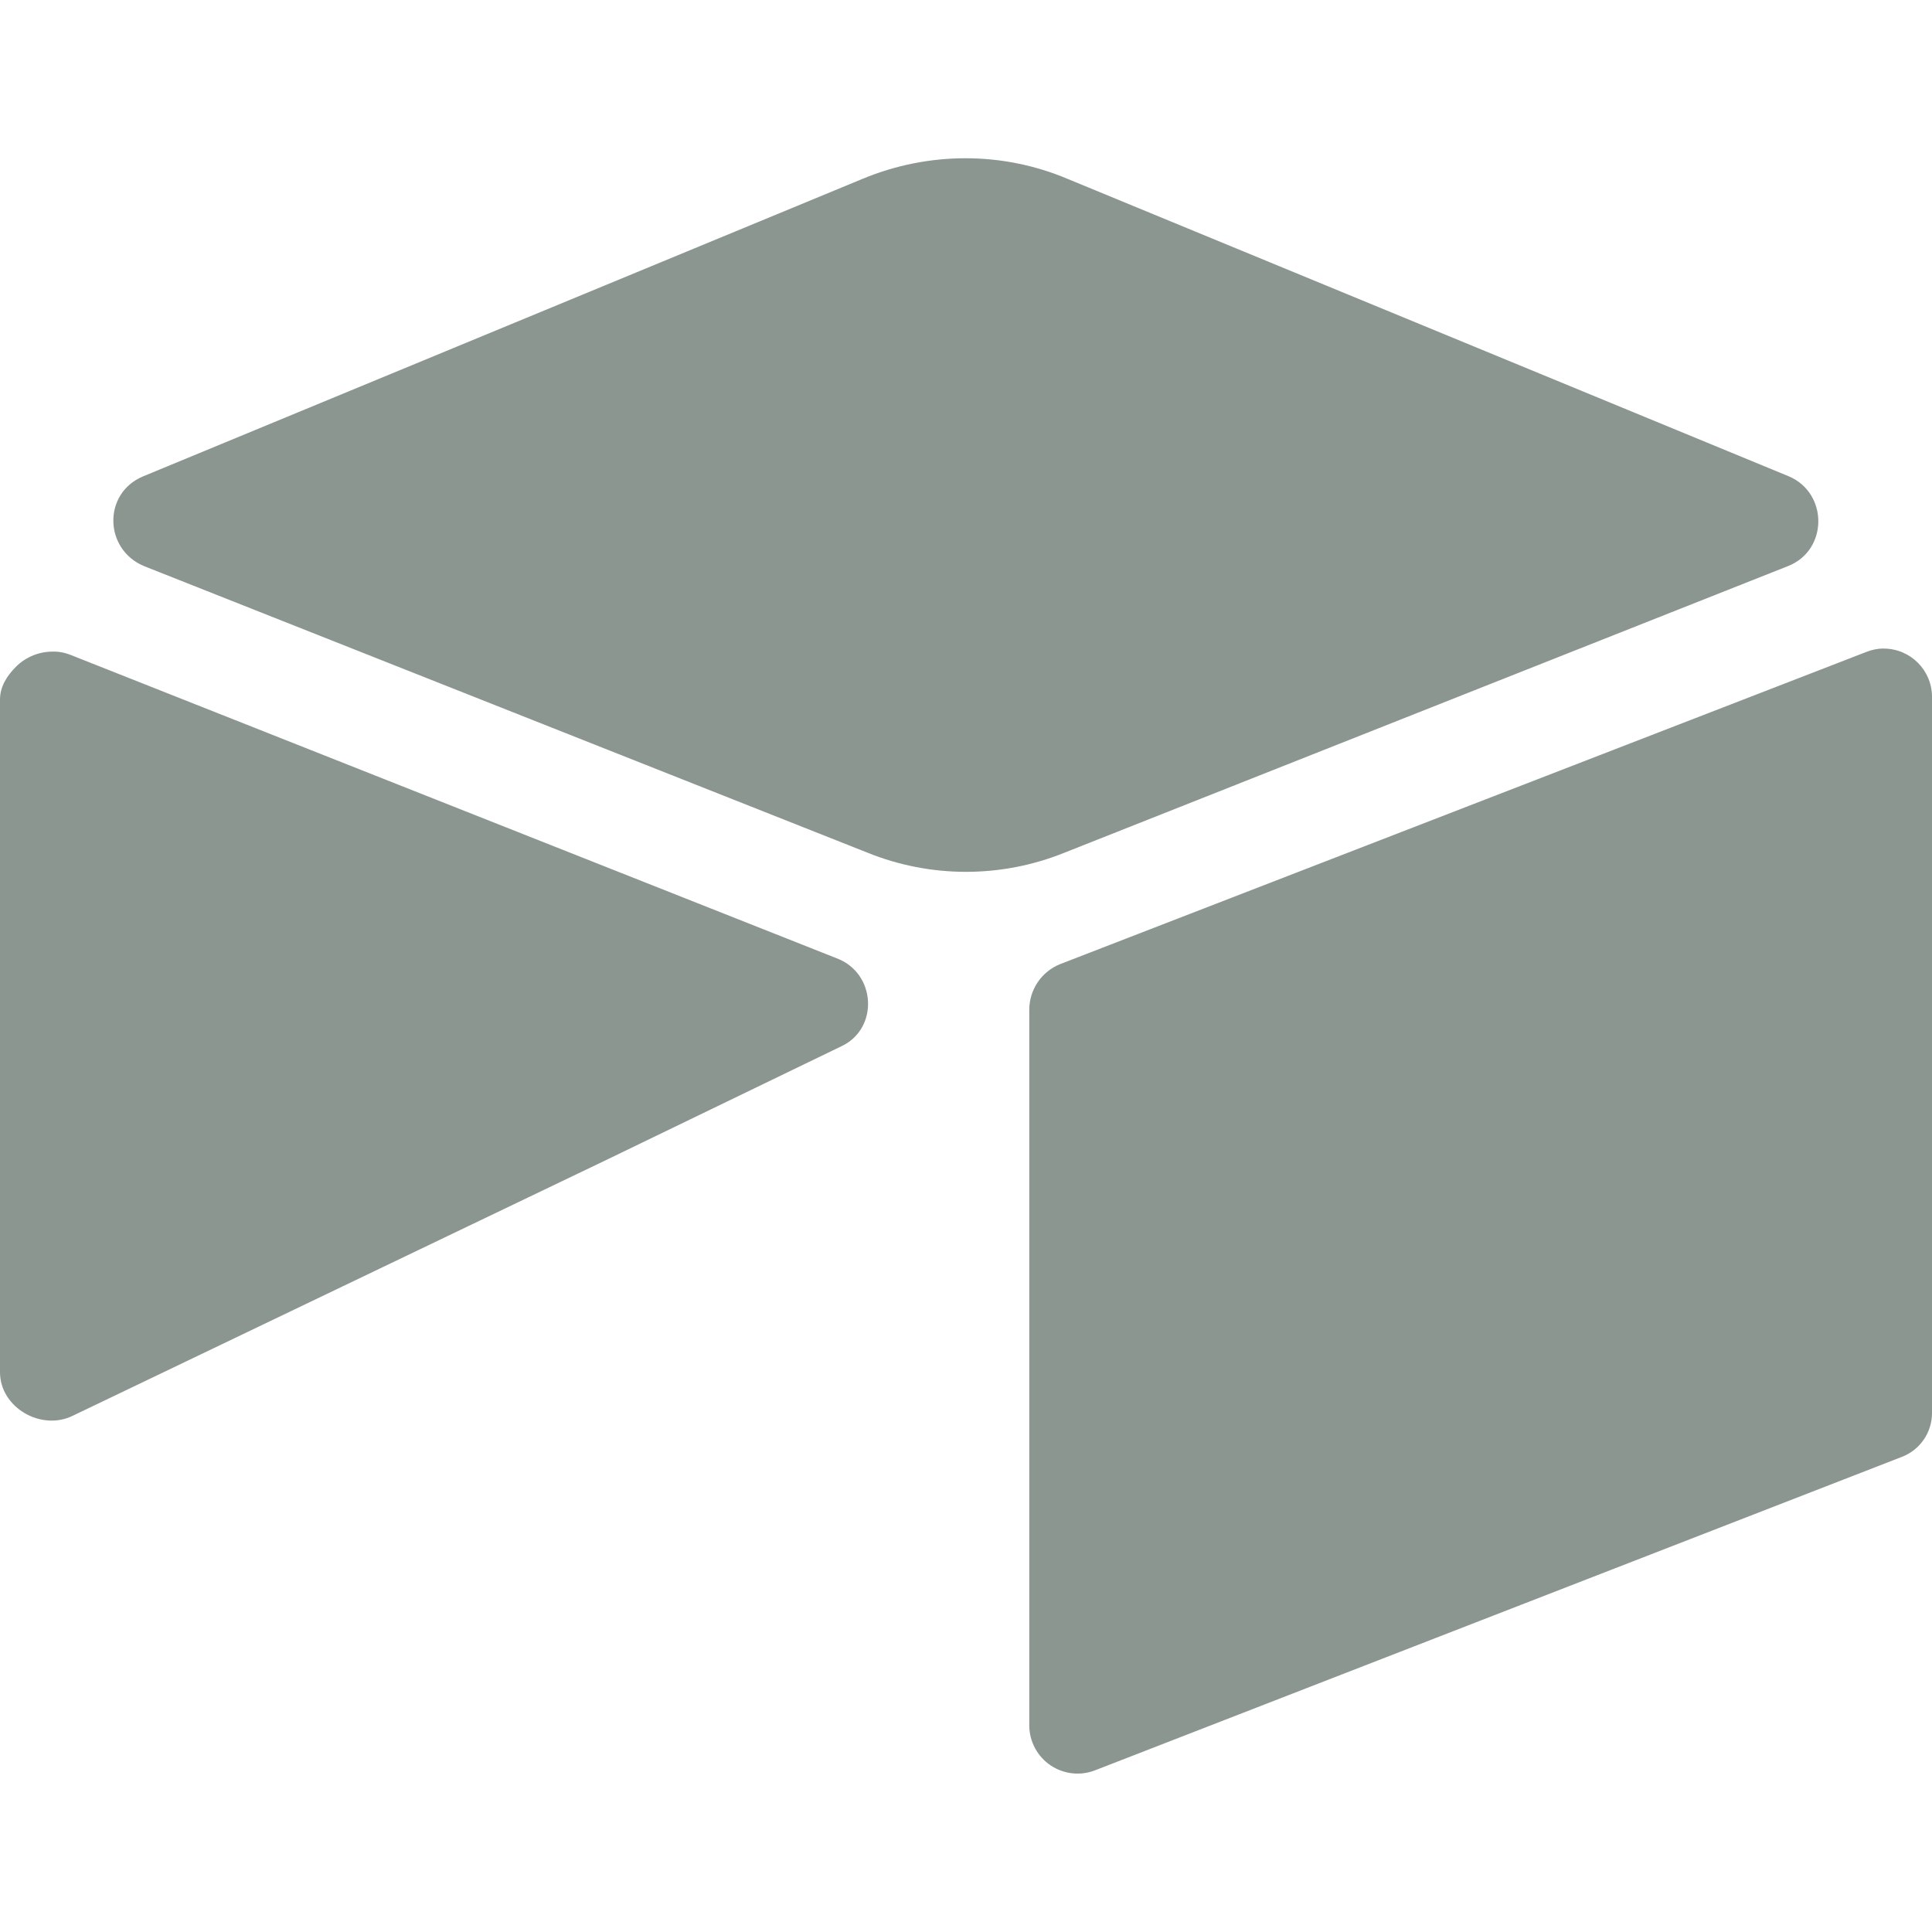
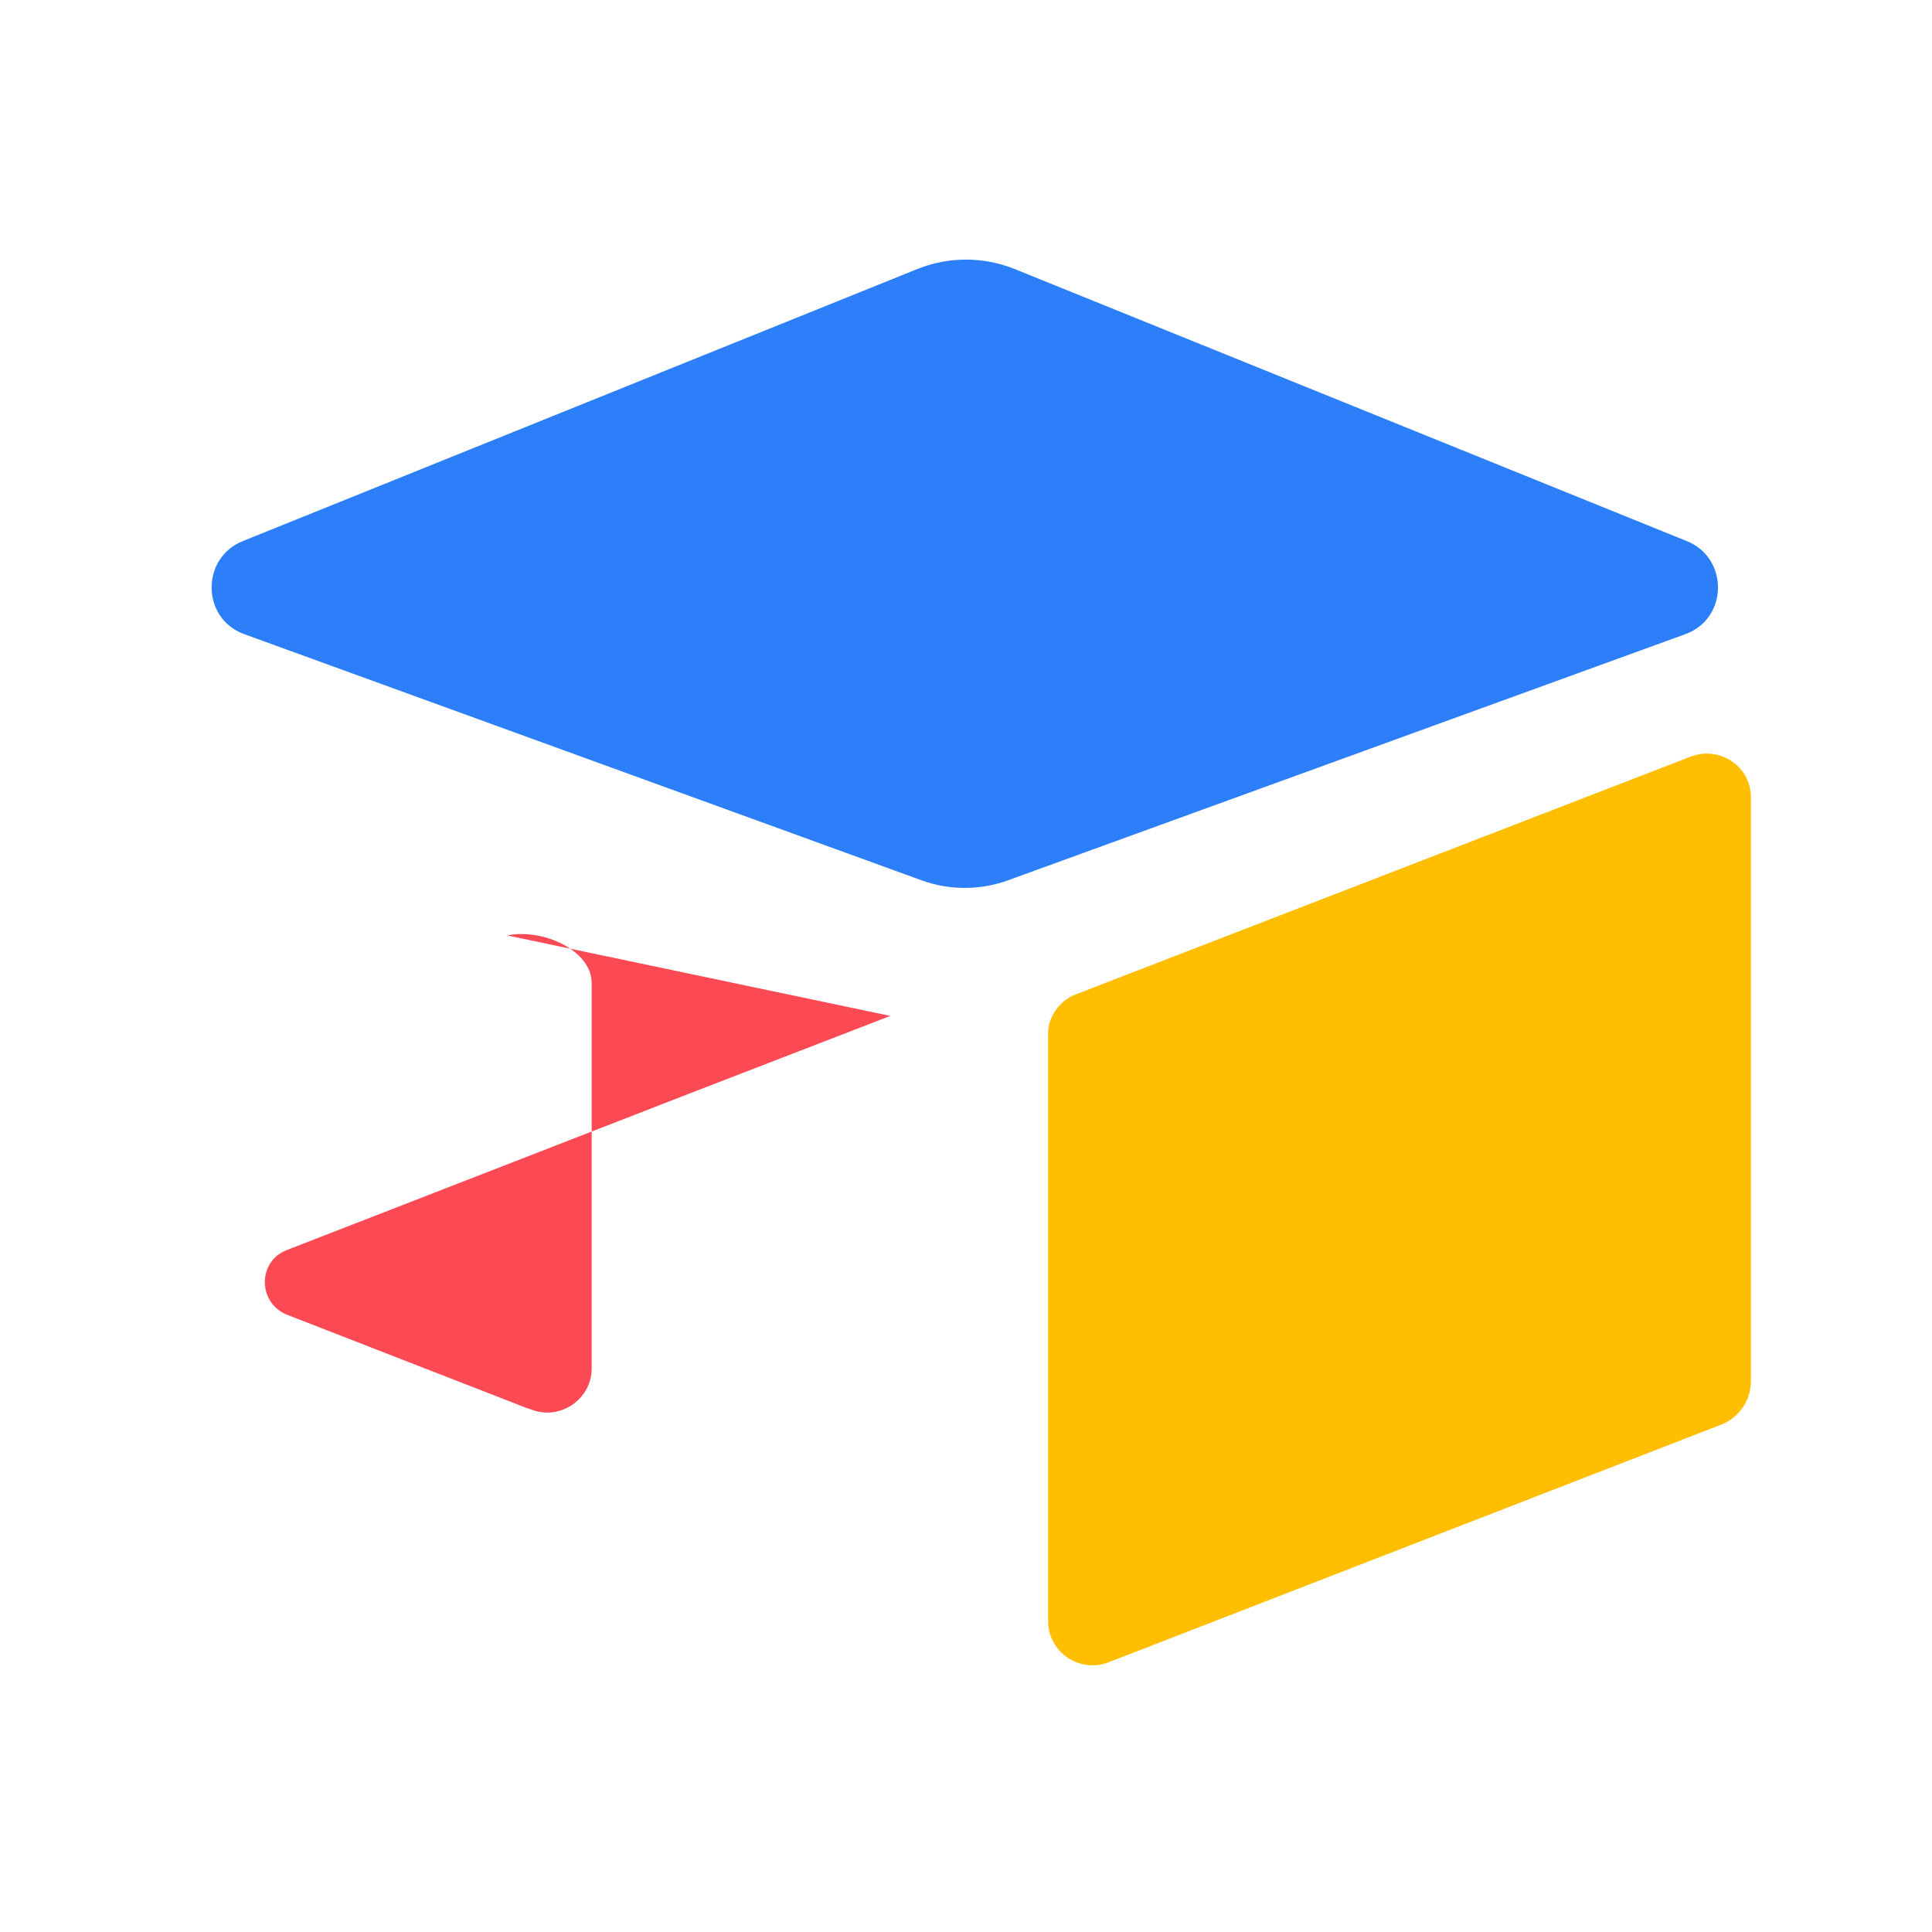
- <svg xmlns="http://www.w3.org/2000/svg" fill="#8A968F" role="img" viewBox="0 0 24 24">
-   <path d="M11.992 1.966c-.434 0-.87.086-1.28.257L1.779 5.917c-.503.208-.49.908.012 1.116l8.982 3.558a3.266 3.266 0 0 0 2.454 0l8.982-3.558c.503-.196.503-.908.012-1.116l-8.957-3.694a3.255 3.255 0 0 0-1.272-.257zM23.4 8.056a.589.589 0 0 0-.222.045l-10.012 3.877a.612.612 0 0 0-.38.564v8.896a.6.6 0 0 0 .821.552L23.62 18.1a.583.583 0 0 0 .38-.551V8.653a.6.6 0 0 0-.6-.596zM.676 8.095a.644.644 0 0 0-.48.19C.086 8.396 0 8.53 0 8.69v8.355c0 .442.515.737.908.54l6.27-3.006.307-.147 2.969-1.436c.466-.22.43-.908-.061-1.092L.883 8.138a.57.57 0 0 0-.207-.044z" />
+ <svg xmlns="http://www.w3.org/2000/svg" viewBox="0 0 24 24" role="img">
+   <path fill="#2D7FF9" d="M11.4 3.34L3.02 6.72c-.53.21-.52.97.02 1.16l8.42 3.06c.34.12.71.12 1.05 0l8.42-3.06c.54-.19.55-.95.02-1.16L12.6 3.34a1.62 1.62 0 0 0-1.2 0z" />
+   <path fill="#FFBF00" d="M13.02 12.84v7.3c0 .38.39.65.75.51l7.63-2.96c.21-.09.35-.3.35-.53V9.9c0-.38-.39-.64-.75-.5l-7.63 2.95c-.21.08-.35.28-.35.49z" />
+   <path fill="#FC4A54" d="M11.06 12.62l-2.51.97-4.99 1.94c-.36.14-.36.65 0 .8l2.98 1.16.06.02c.36.14.75-.13.75-.51v-4.79c0-.4-.6-.68-1.05-.59z" />
</svg>
